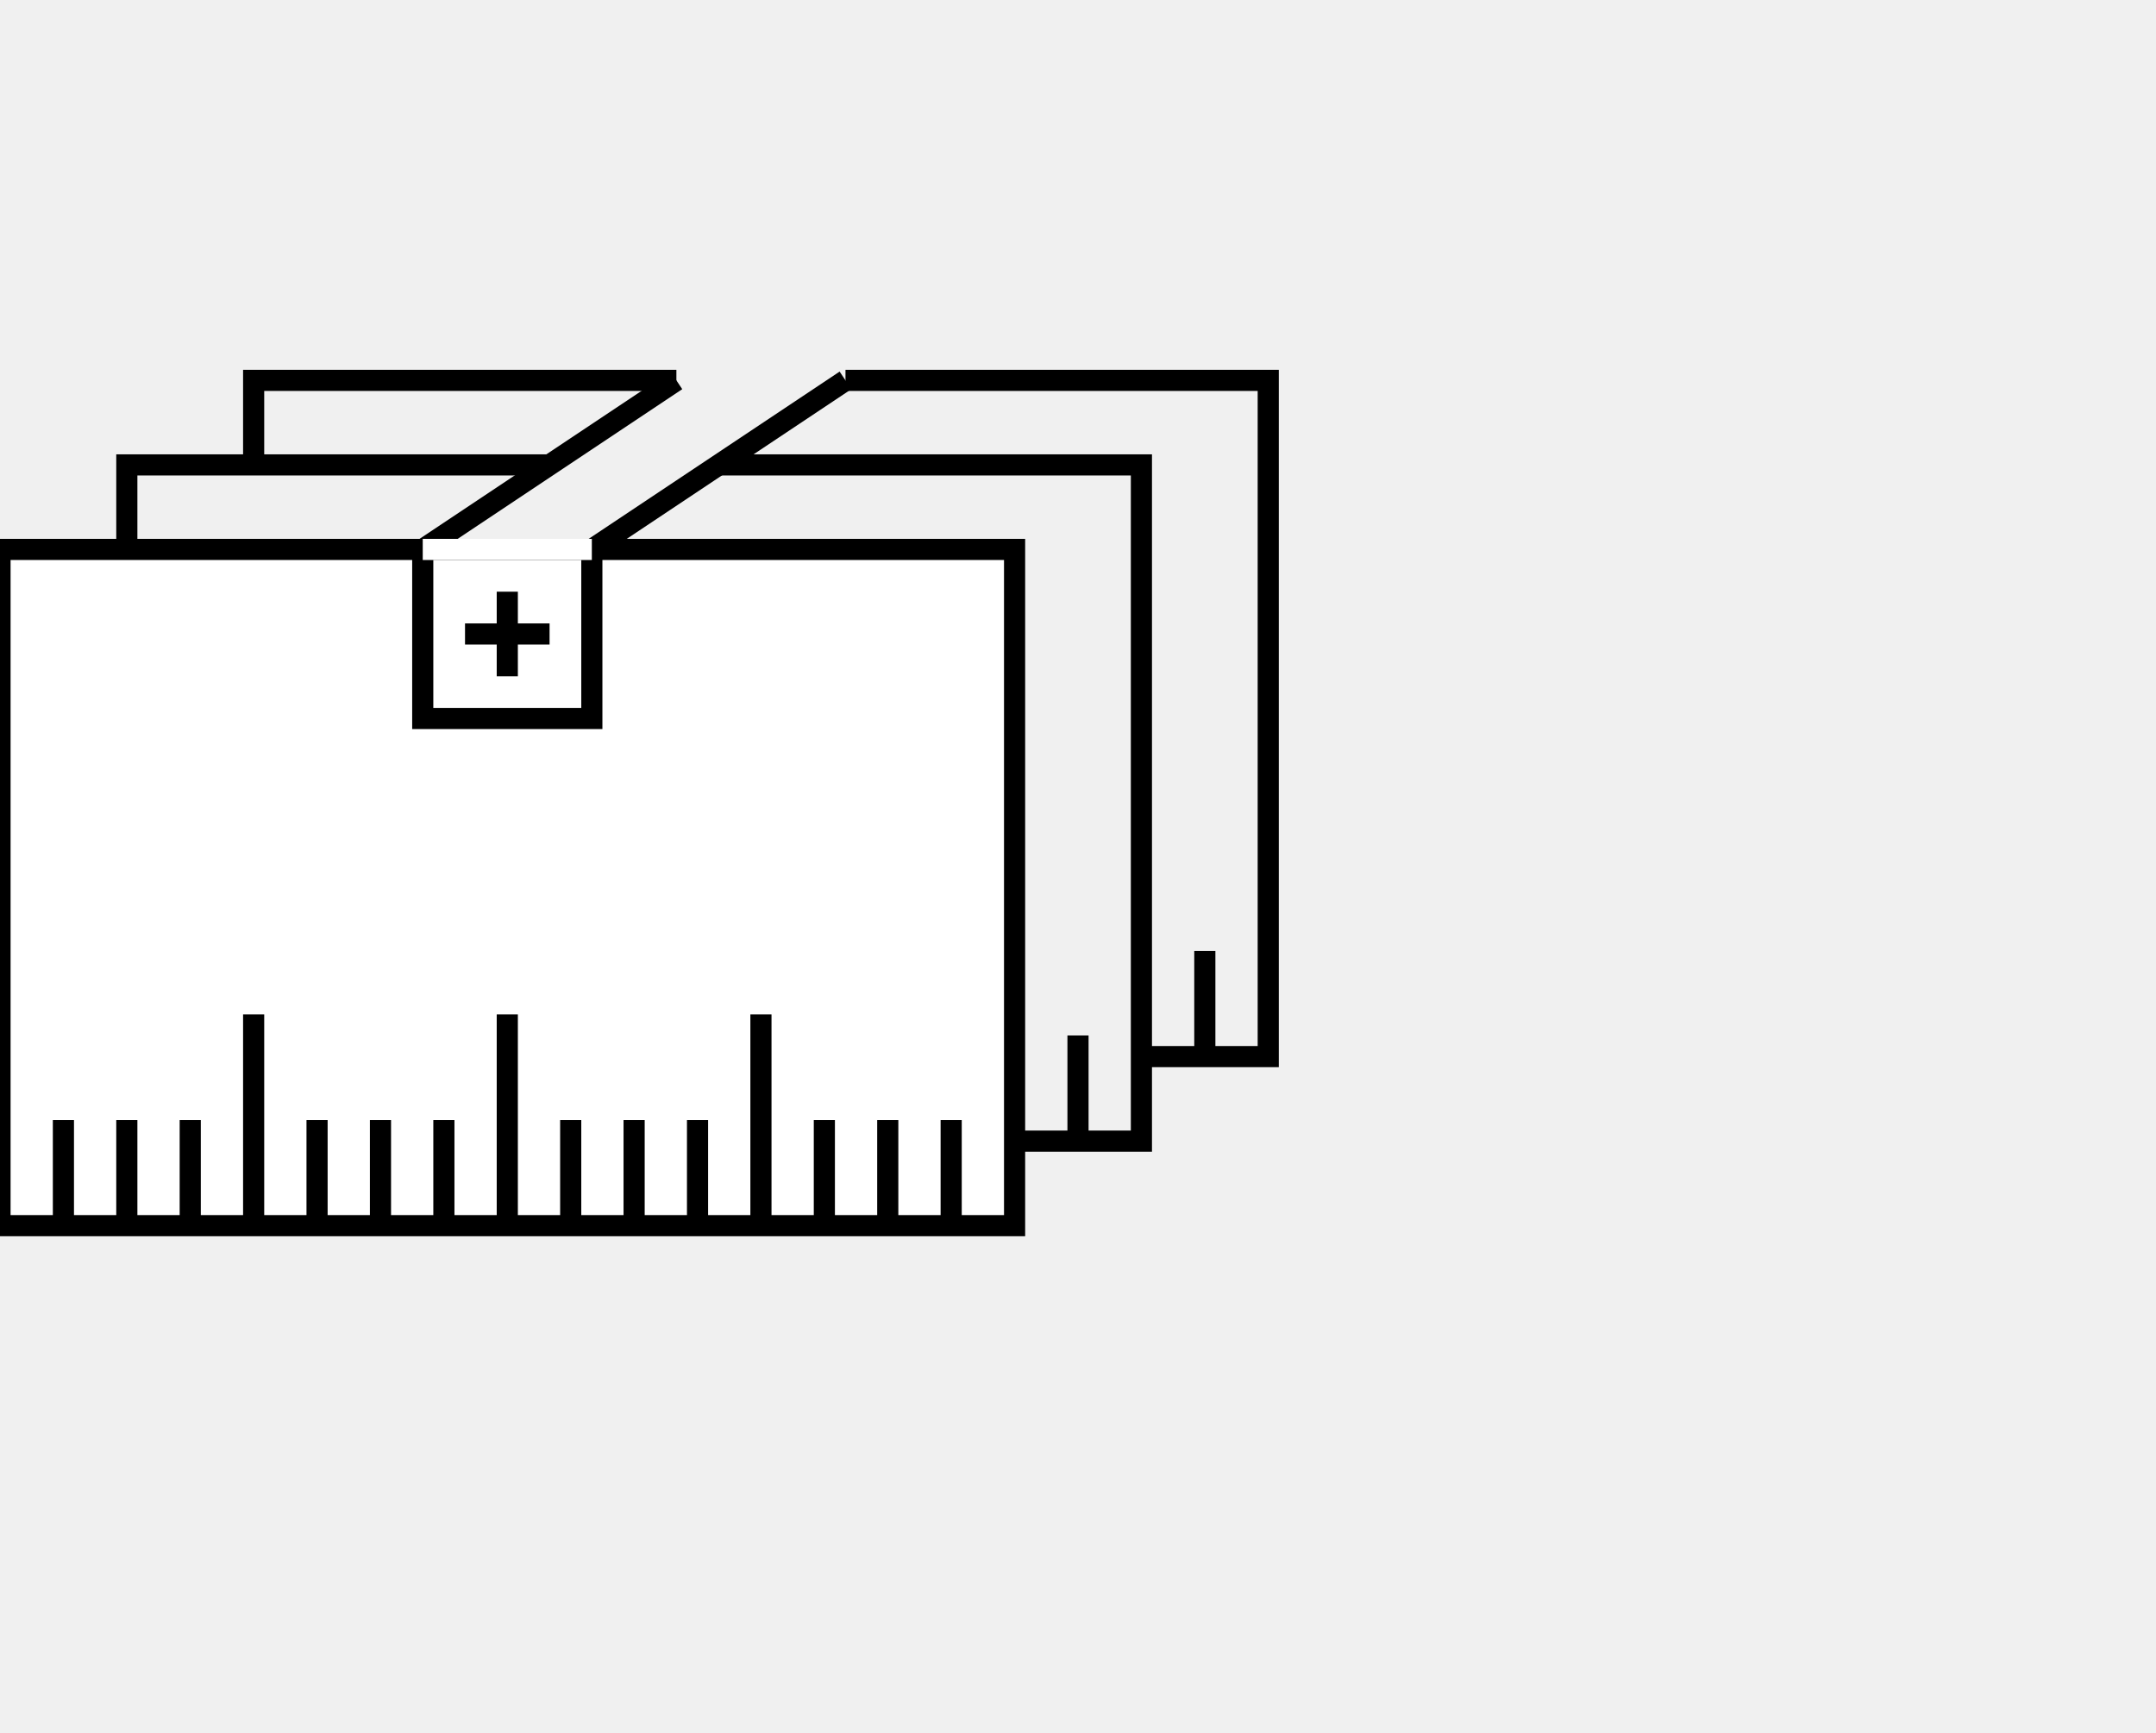
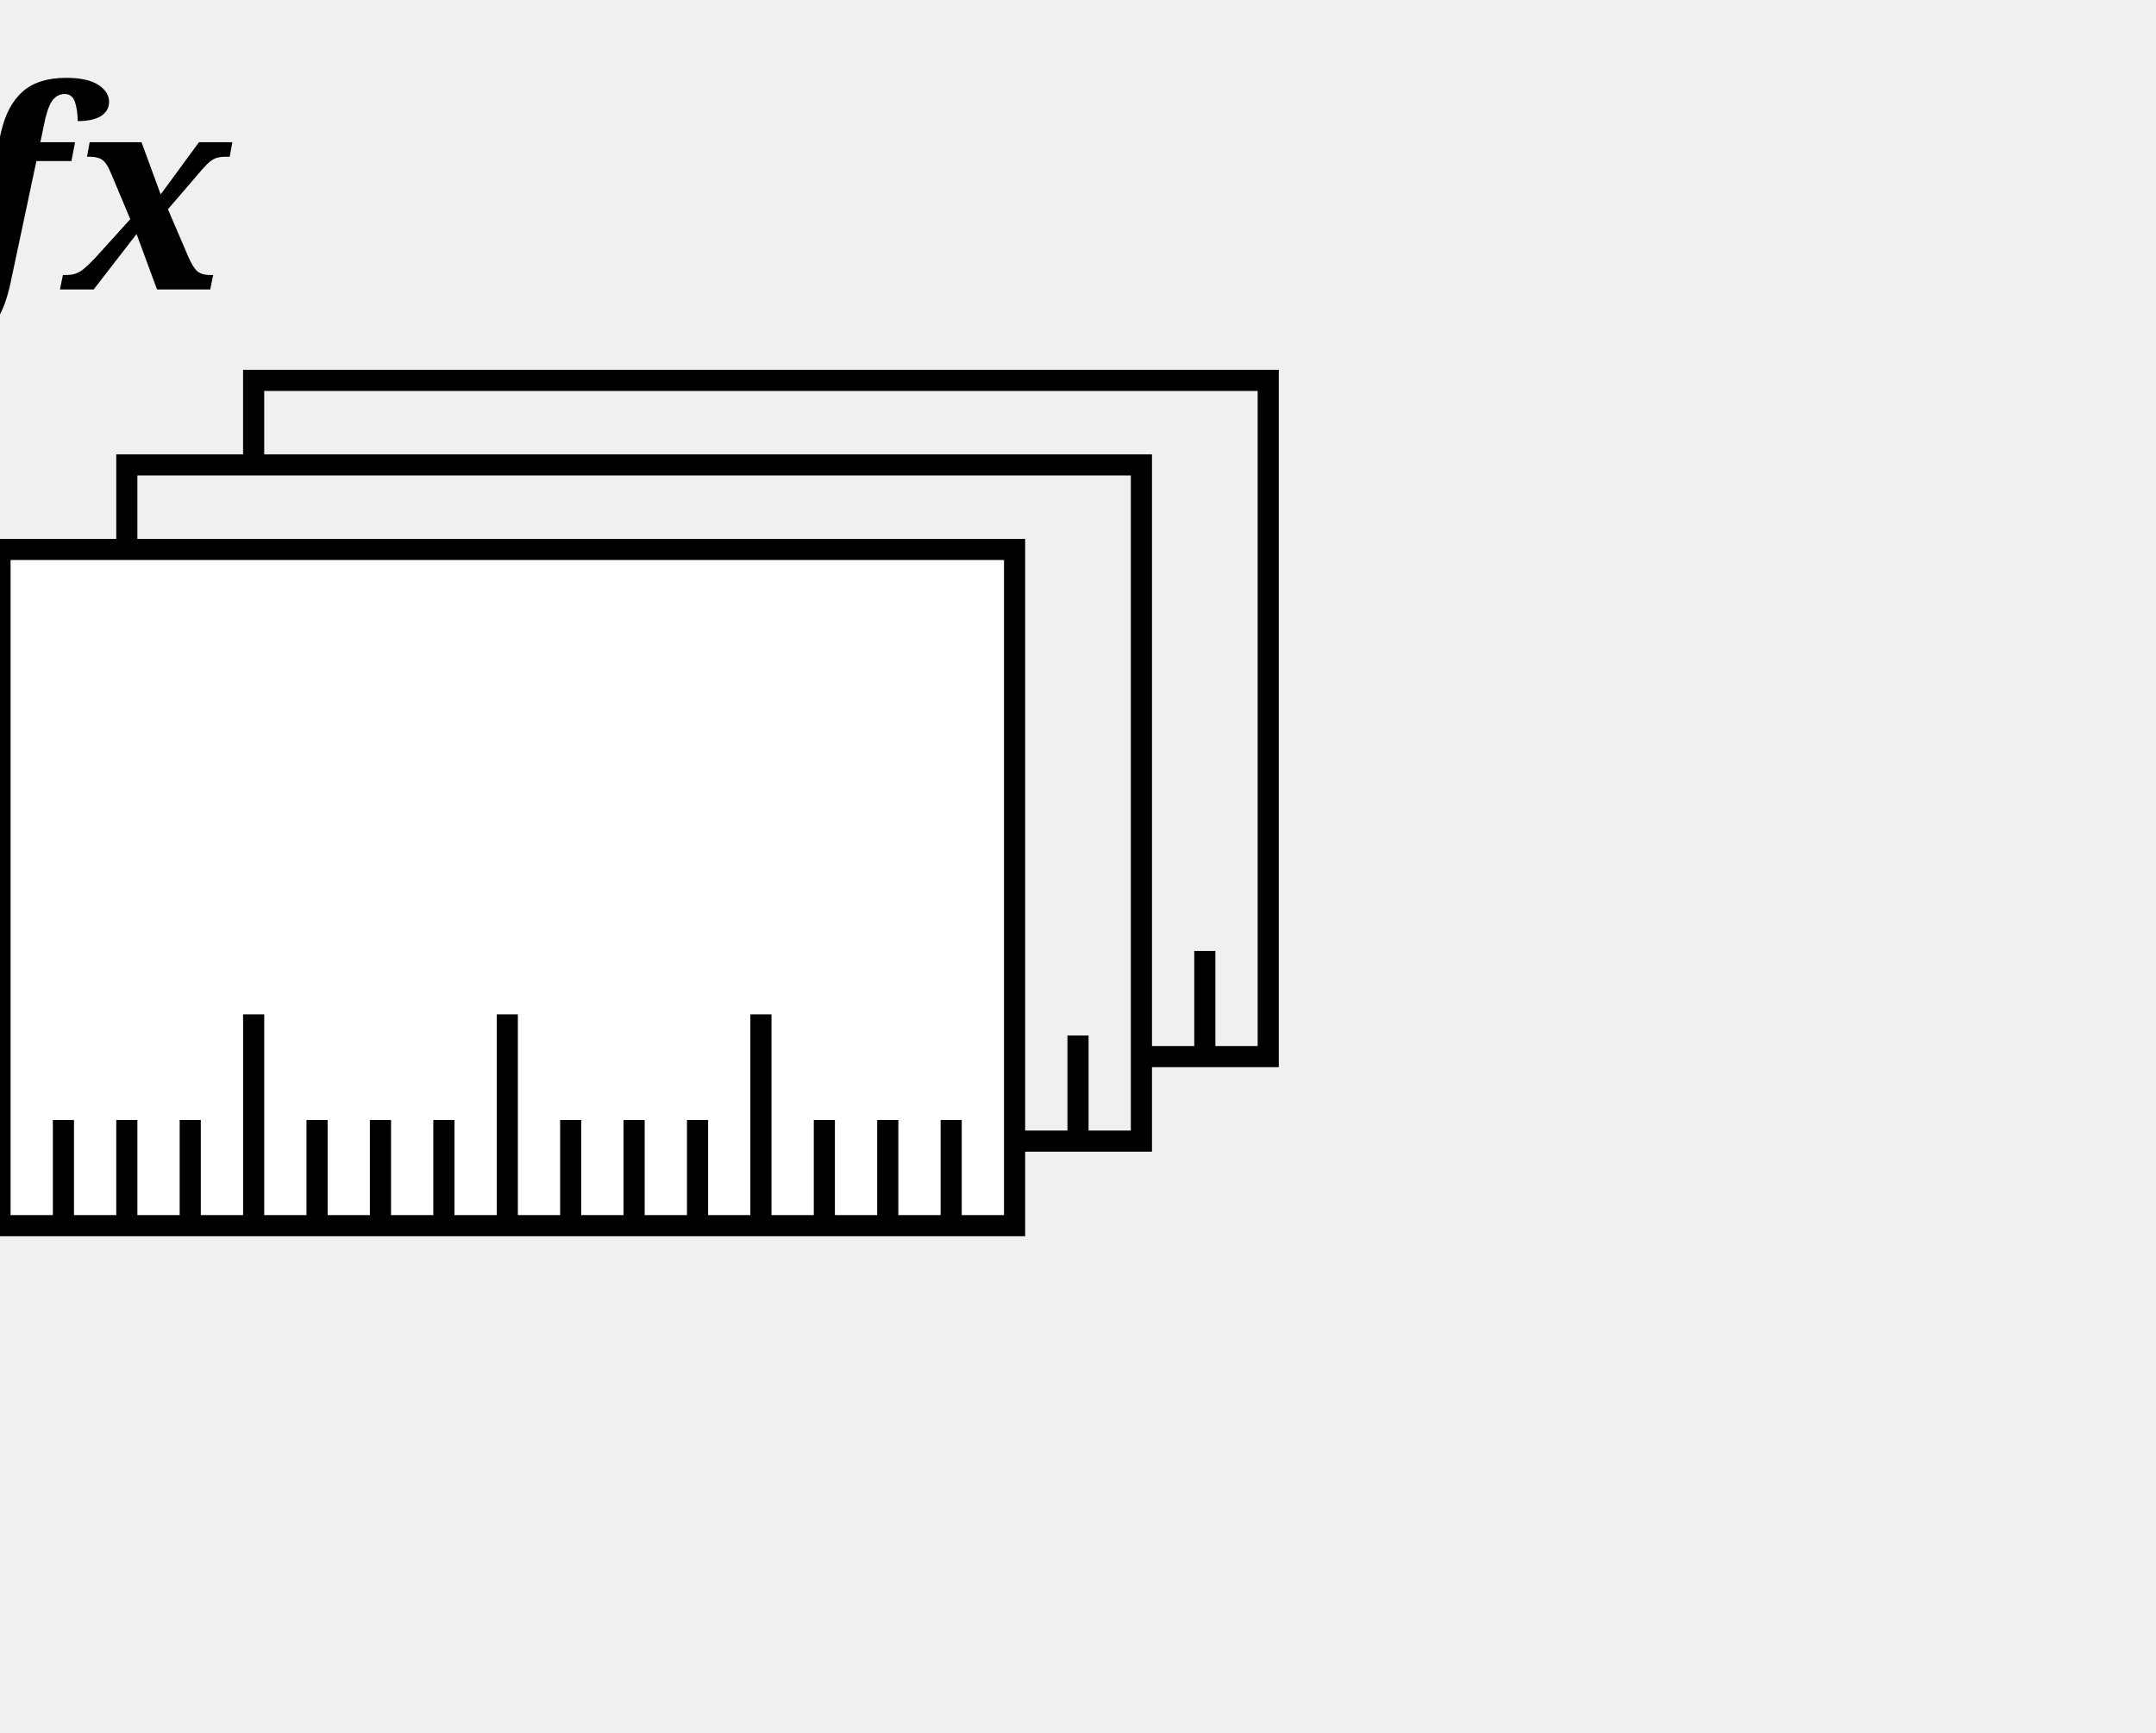
<svg xmlns="http://www.w3.org/2000/svg" xmlns:ns1="http://www.b3mn.org/oryx" width="102" height="82" version="1.0">
  <defs />
  <ns1:magnets>
    <ns1:magnet ns1:cx="0" ns1:cy="42" ns1:anchors="left" />
    <ns1:magnet ns1:cx="24" ns1:cy="58" ns1:anchors="bottom" />
    <ns1:magnet ns1:cx="48" ns1:cy="42" ns1:anchors="right" />
    <ns1:magnet ns1:cx="24" ns1:cy="26" ns1:anchors="top" />
    <ns1:magnet ns1:cx="24" ns1:cy="42" ns1:default="yes" />
  </ns1:magnets>
  <g pointer-events="fill" ns1:minimumSize="15 10" ns1:maximumSize="240 160">
    <g id="derivedProcessMeasure" ns1:anchors="bottom">
      <g id="rectangle">
        <rect ns1:resize="vertical horizontal" ns1:anchors="bottom" x="0" y="26" width="48" height="32" stroke="black" stroke-width="1" fill="white" />
      </g>
      <path ns1:resize="vertical horizontal" ns1:anchors="bottom" fill="none" stroke="black" stroke-width="1" d="M3 53 v5 m 3 -5 v5 m 3 -5 v5 m 3 -10 v10 m 3 -5 v5 m 3 -5 v5 m 3 -5 v5 m 3 -10 v10 m 3 -5 v5 m 3 -5 v5 m 3 -5 v5 m 3 -10 v10 m 3 -5 v5 m 3 -5 v5 m 3 -5 v5" />
-       <path ns1:resize="vertical horizontal" fill="none" stroke="black" stroke-width="1" d="M6 26 v-4 h20 m8 0 h20 v32 h-6 M 51 49 v5" />
-       <path ns1:resize="vertical horizontal" fill="none" stroke="black" stroke-width="1" d="M 12 22 v-4 h20 m8 0 h20 v32 h-6 M 57 45 v5" />
-       <path ns1:resize="vertical horizontal" fill="none" stroke="black" stroke-width="1" d="M 32 18 L 20 26 v8 h8 v-8 L 40 18 M 22 30 h4 M 24 28 v4" />
-       <path ns1:resize="vertical horizontal" fill="none" stroke="white" stroke-width="1" d="M 20 26 h8" />
+       <path ns1:resize="vertical horizontal" fill="none" stroke="black" stroke-width="1" d="M6 26 v-4 h28 m0 0 h20 v32 h-6 M 51 49 v5" />
+       <path ns1:resize="vertical horizontal" fill="none" stroke="black" stroke-width="1" d="M 12 22 v-4 h28 m0 0 h20 v32 h-6 M 57 45 v5" />
      <text font-size="12" id="function" x="5" y="45" ns1:align="bottom left" stroke="black" ns1:fittoelem="rectangle" />
      <text font-size="11" id="text" x="30" y="60" ns1:align="top center" stroke="black" />
+       <text font-weight="bold" font-style="italic" xml:space="preserve" text-anchor="middle" font-family="serif" font-size="13" id="svg_1" y="13.7" x="4.4" stroke-width="0" stroke="#000000" fill="#000000">fx</text>
    </g>
  </g>
</svg>
